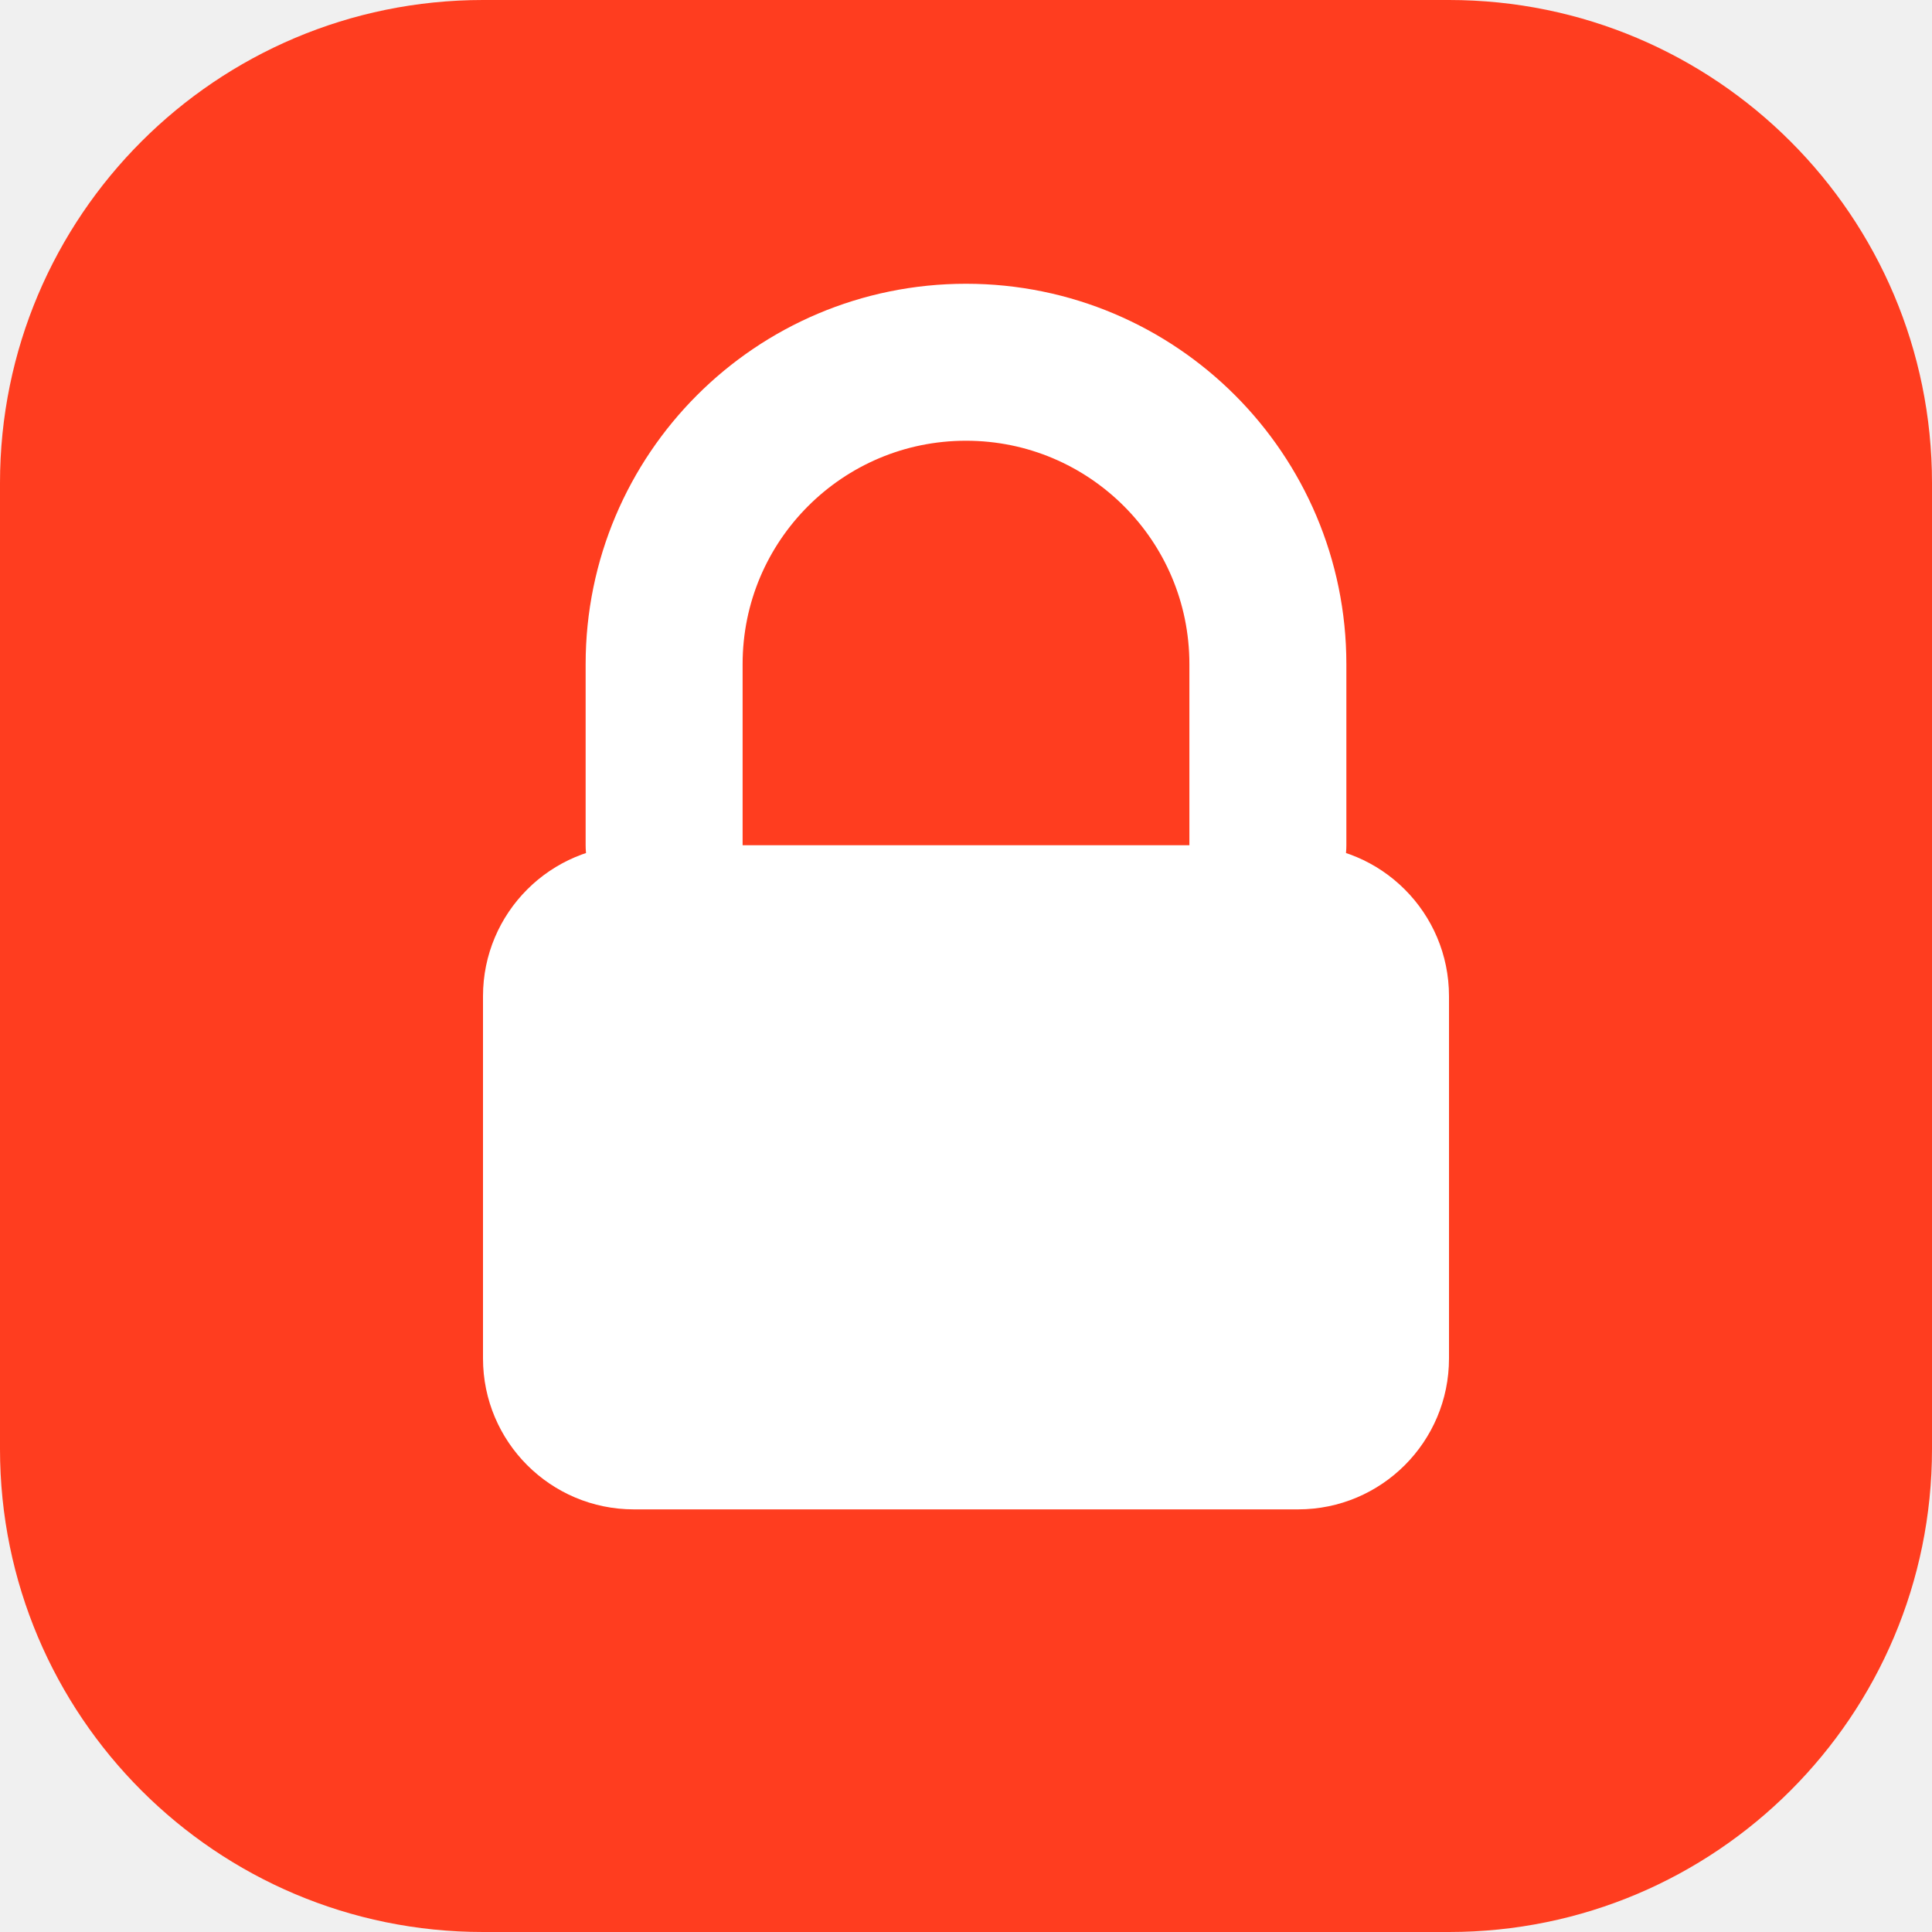
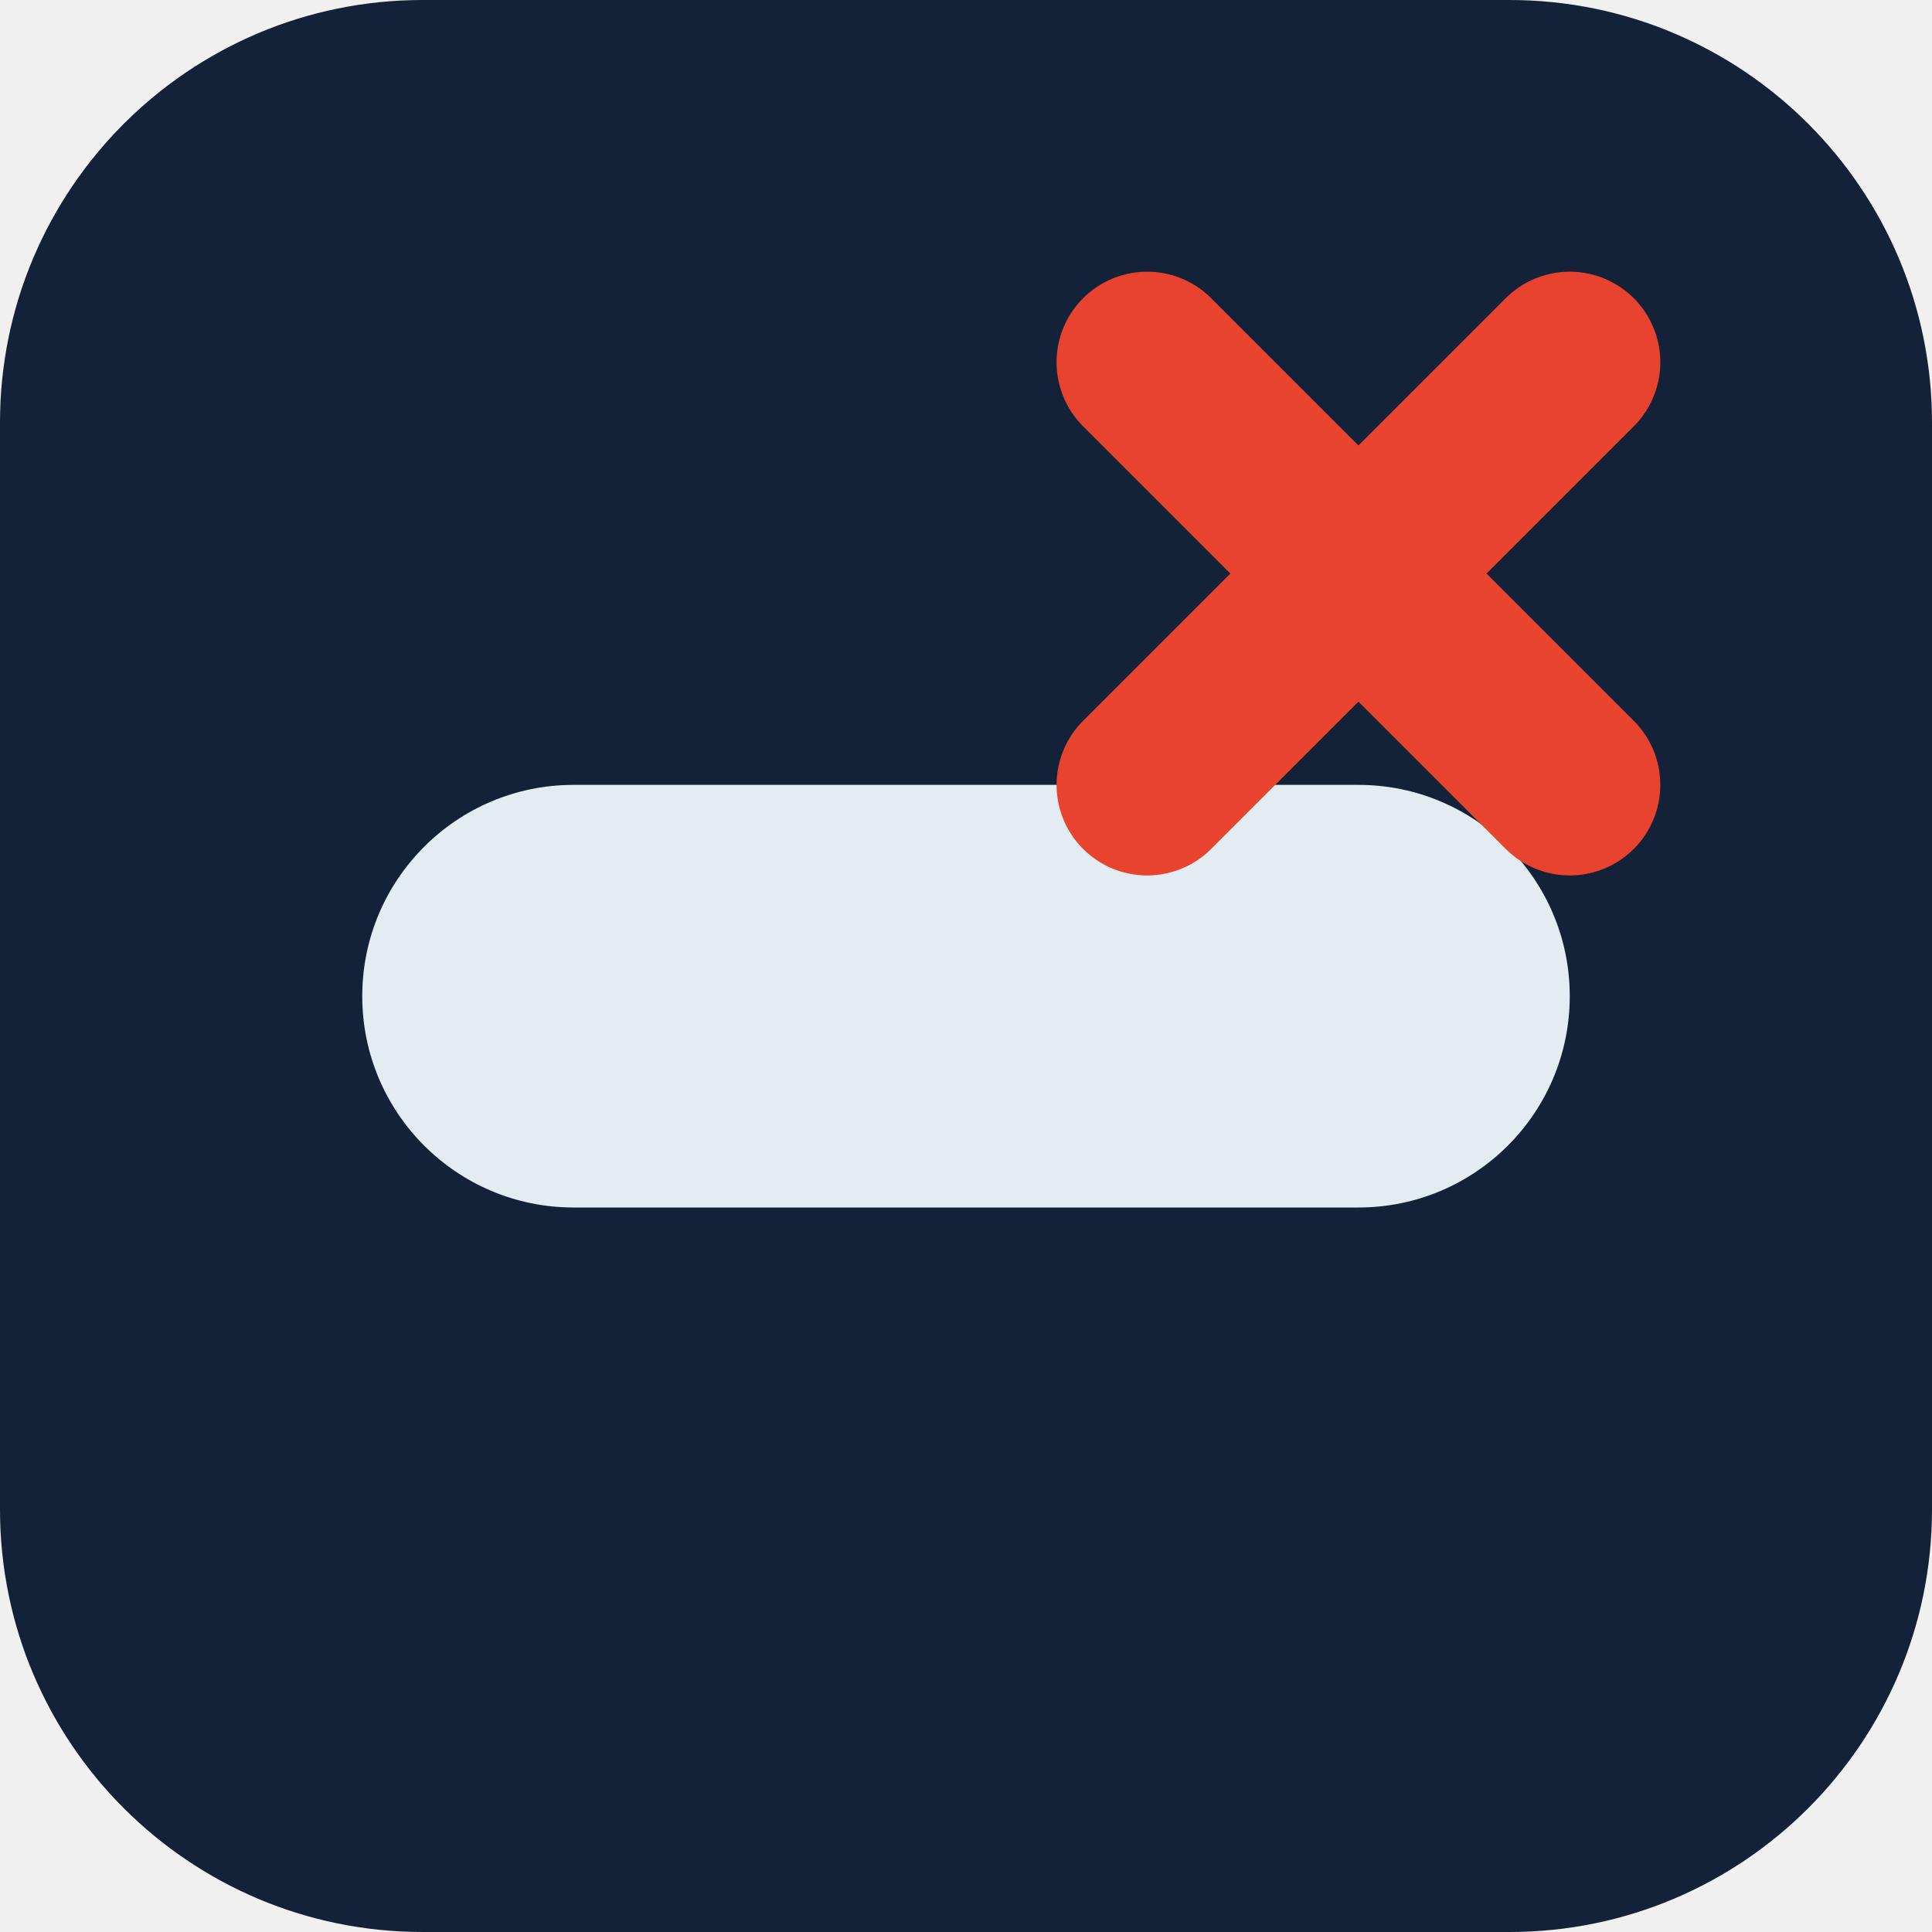
<svg xmlns="http://www.w3.org/2000/svg" viewBox="0 0 32 32">
-   <rect width="32" height="32" rx="8" fill="#ff3d1f" />
-   <path d="M11 14v-3a5 5 0 0 1 10 0v3" fill="none" stroke="#fff" stroke-width="2.6" stroke-linecap="round" />
-   <rect x="8" y="14" width="16" height="11" rx="2.5" fill="#fff" />
+   <rect width="32" height="32" rx="7" fill="#132238" />
+   <rect x="6" y="13" width="20" height="7" rx="3.5" fill="#e3ecf1" />
+   <path d="M19 6l7 7M26 6l-7 7" stroke="#e8432e" stroke-width="3" stroke-linecap="round" />
</svg>
